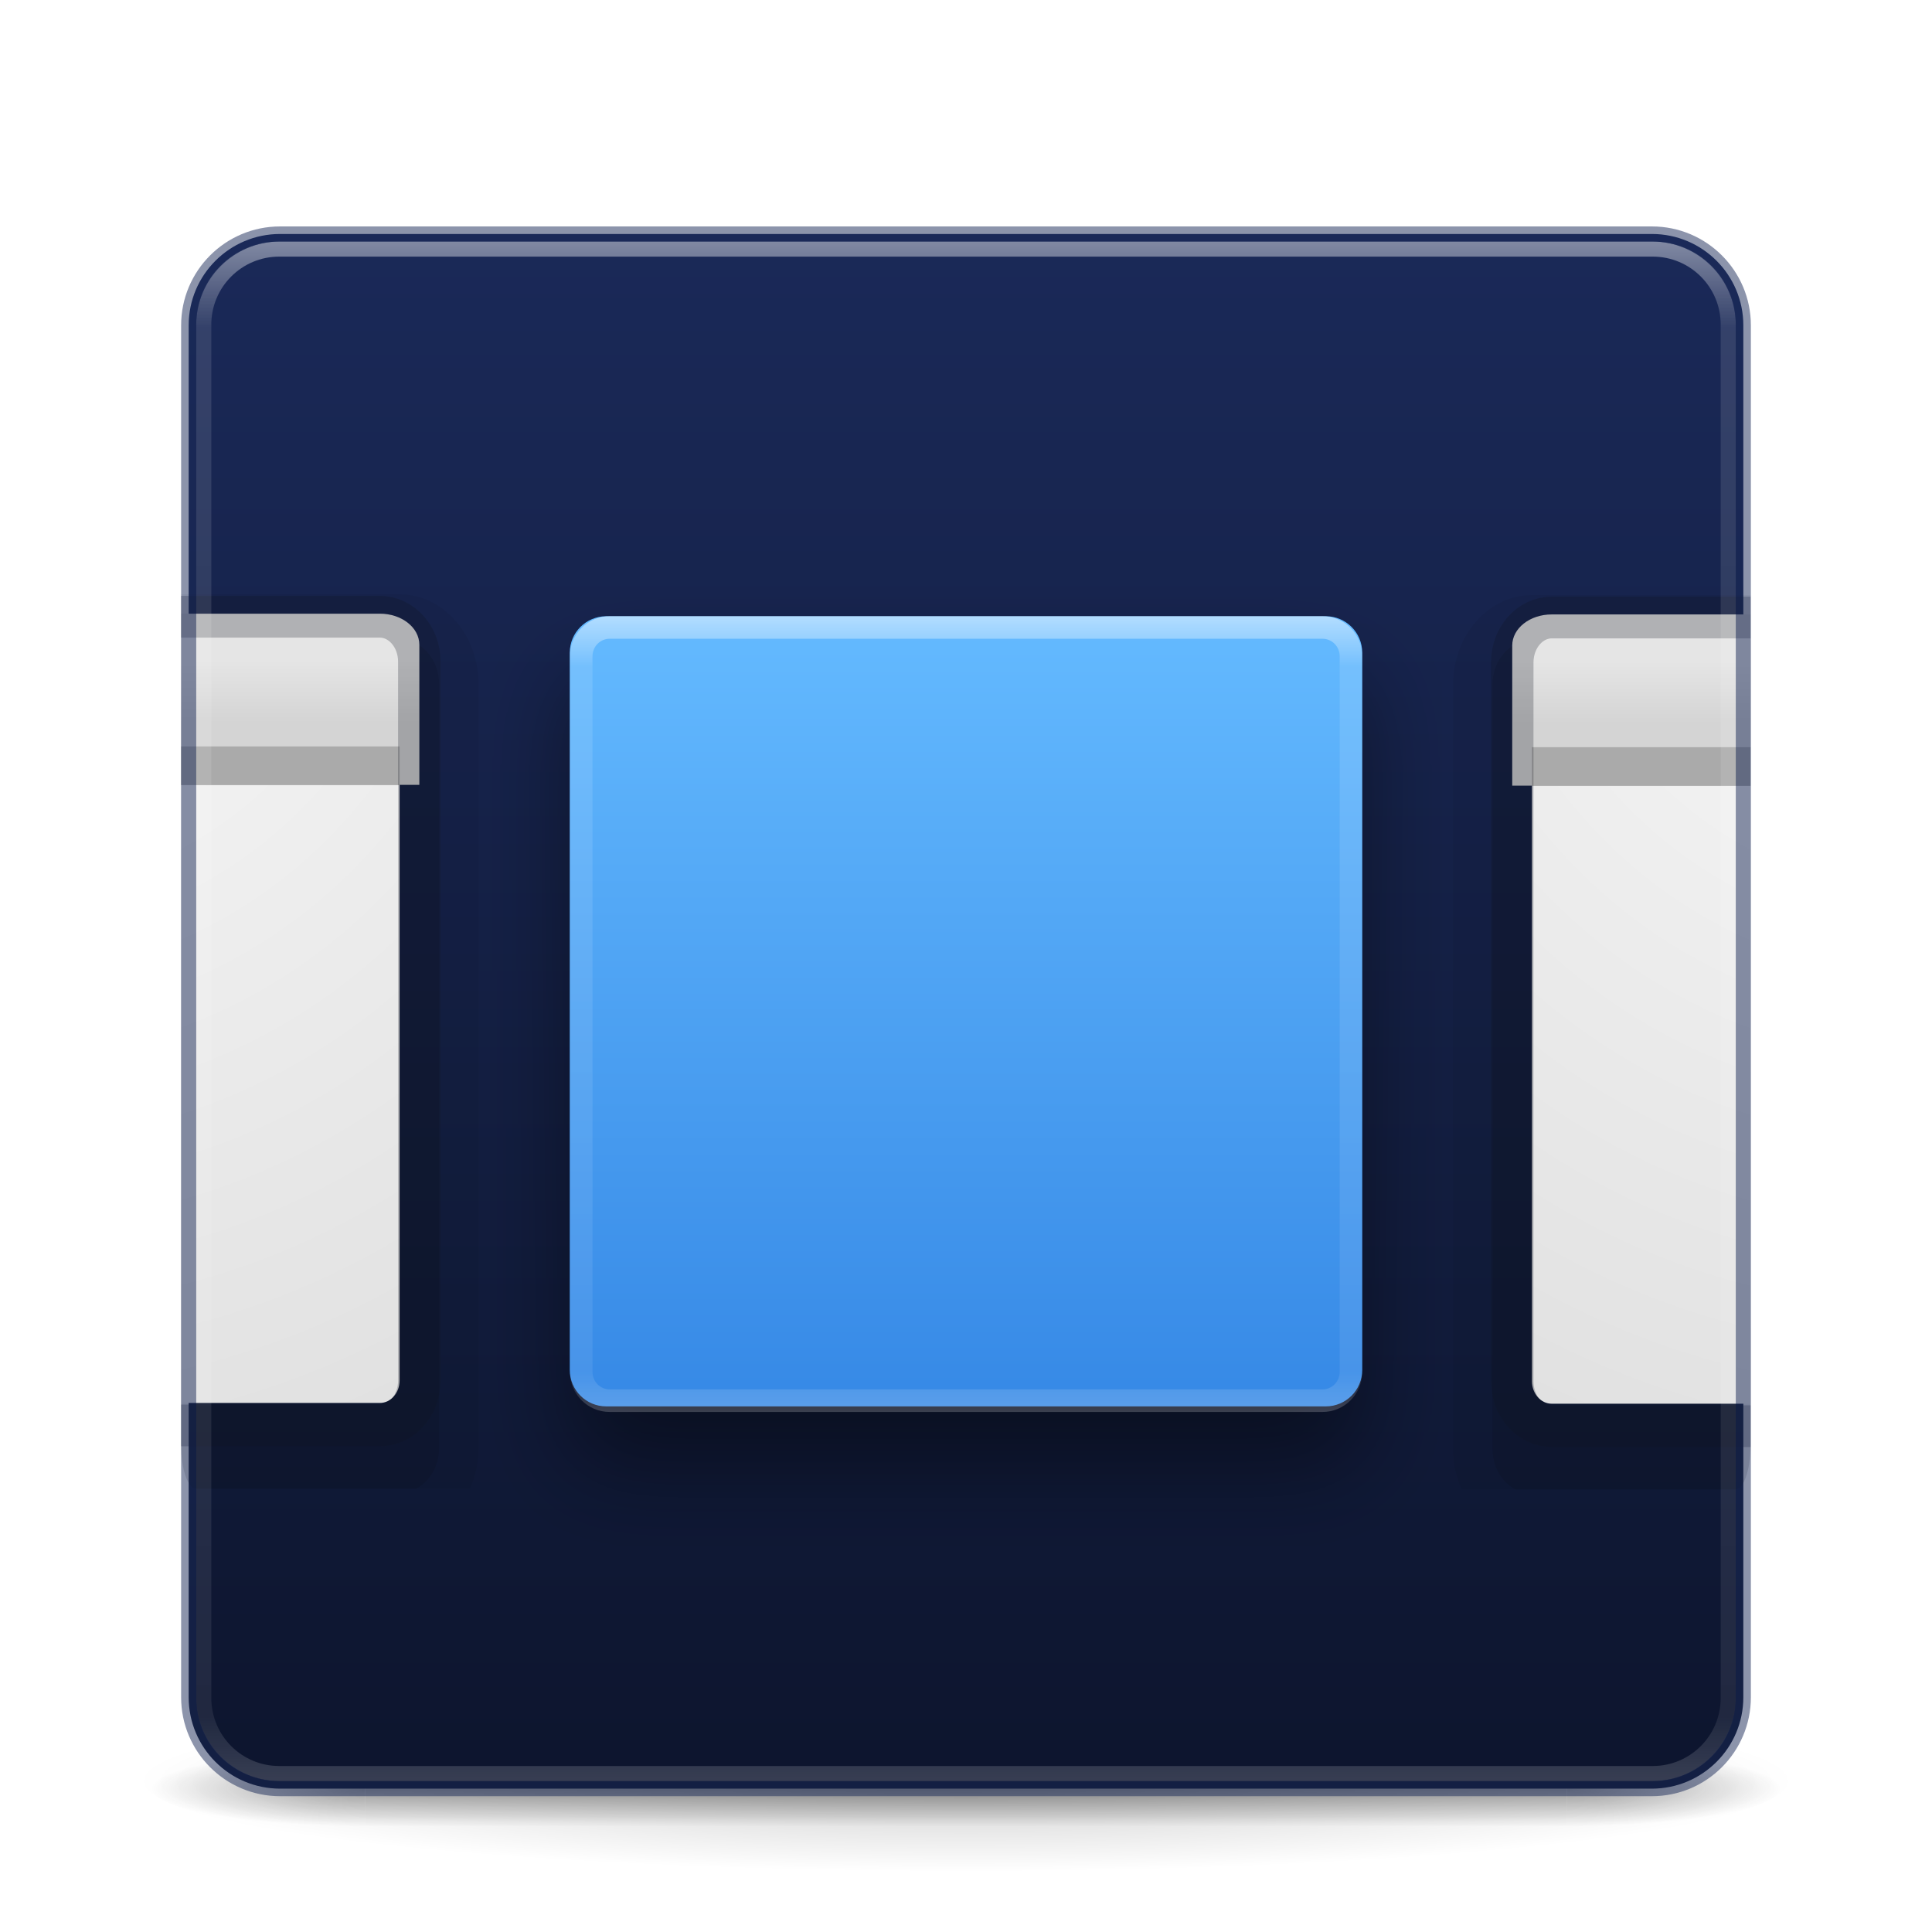
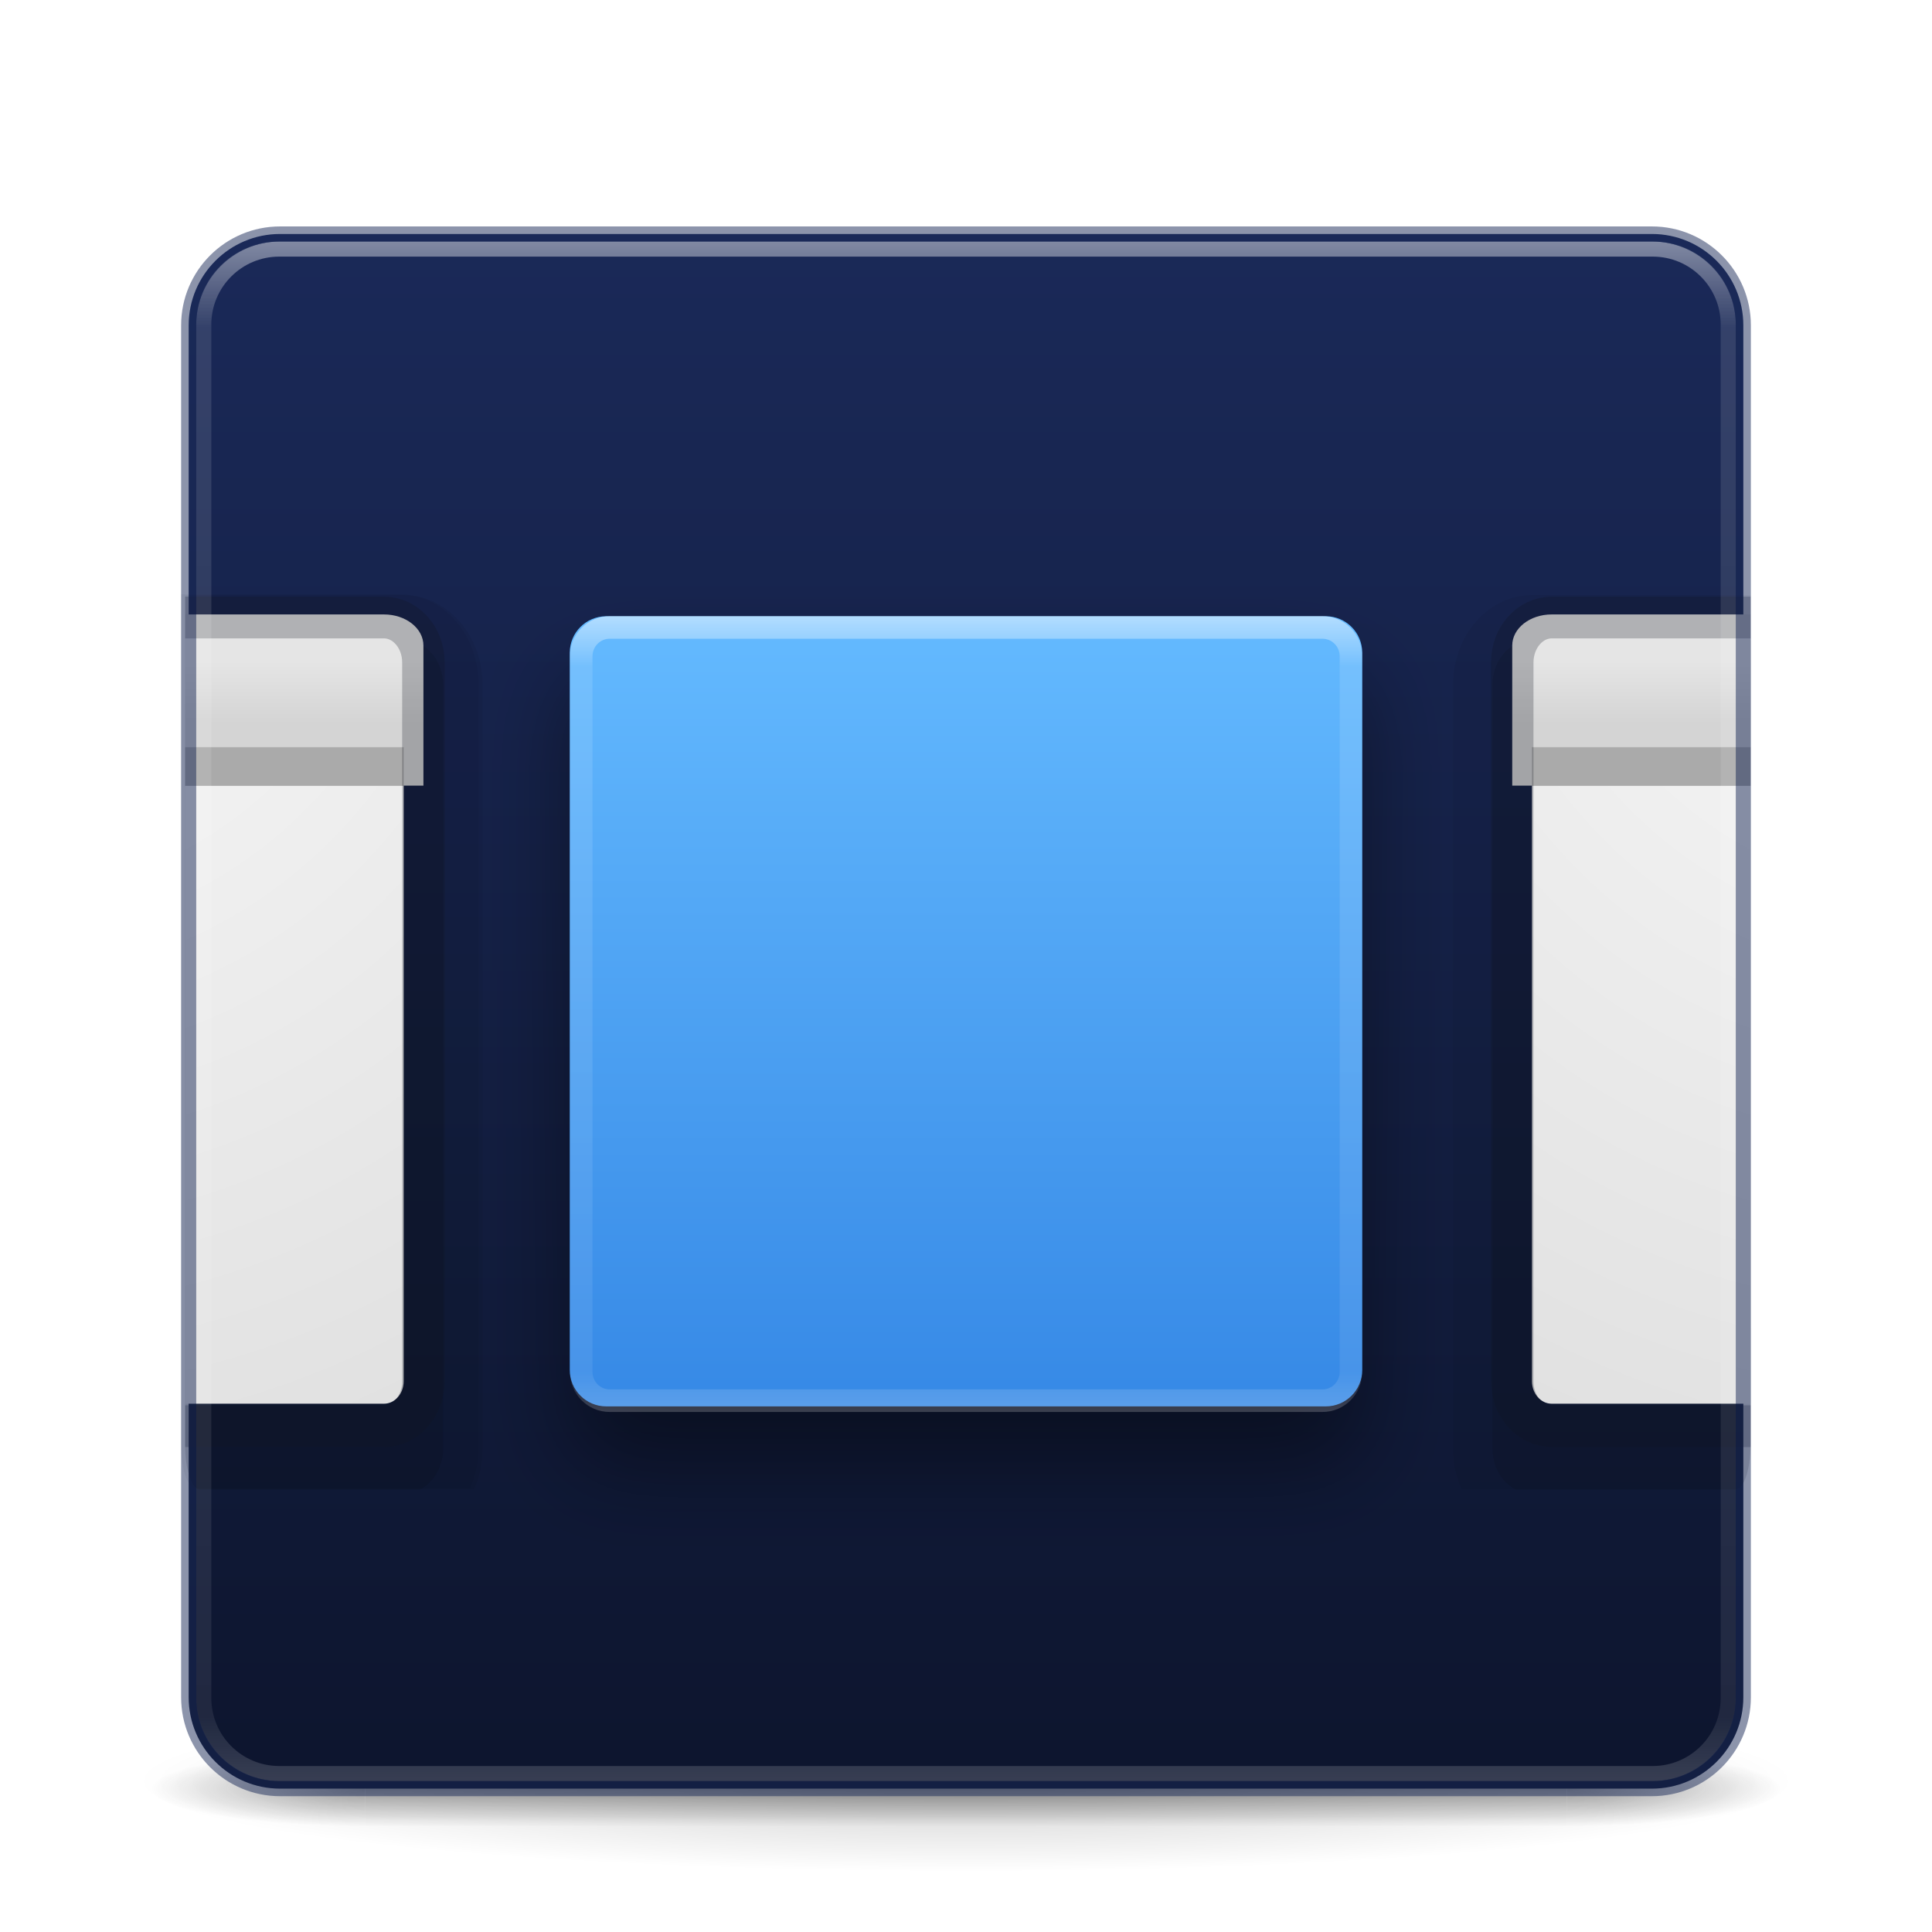
- <svg xmlns="http://www.w3.org/2000/svg" xmlns:xlink="http://www.w3.org/1999/xlink" version="1.1" width="128" height="128" id="svg3049">
+ <svg xmlns="http://www.w3.org/2000/svg" xmlns:xlink="http://www.w3.org/1999/xlink" version="1.1" width="64" height="64" id="svg3049" viewBox="0 0 128 128">
  <defs id="defs3051">
    <linearGradient id="linearGradient4575">
      <stop style="stop-color:#3689e6;stop-opacity:1" offset="0" id="stop4571" />
      <stop style="stop-color:#64baff;stop-opacity:1" offset="1" id="stop4573" />
    </linearGradient>
    <linearGradient id="linearGradient897">
      <stop id="stop893" style="stop-color:#1a2958;stop-opacity:1" offset="0" />
      <stop id="stop895" style="stop-color:#0d152e;stop-opacity:1" offset="1" />
    </linearGradient>
    <linearGradient id="linearGradient3924">
      <stop id="stop3926" style="stop-color:#ffffff;stop-opacity:1" offset="0" />
      <stop id="stop3928" style="stop-color:#ffffff;stop-opacity:0.235" offset="0.063" />
      <stop id="stop3930" style="stop-color:#ffffff;stop-opacity:0.157" offset="0.951" />
      <stop id="stop3932" style="stop-color:#ffffff;stop-opacity:0.392" offset="1" />
    </linearGradient>
    <linearGradient id="linearGradient3688-166-749-5">
      <stop id="stop2883-0" style="stop-color:#181818;stop-opacity:1" offset="0" />
      <stop id="stop2885-5" style="stop-color:#181818;stop-opacity:0" offset="1" />
    </linearGradient>
    <linearGradient id="linearGradient3688-464-309-8">
      <stop id="stop2889-9" style="stop-color:#181818;stop-opacity:1" offset="0" />
      <stop id="stop2891-4" style="stop-color:#181818;stop-opacity:0" offset="1" />
    </linearGradient>
    <linearGradient id="linearGradient3702-501-757-0">
      <stop id="stop2895-0" style="stop-color:#181818;stop-opacity:0" offset="0" />
      <stop id="stop2897-2" style="stop-color:#181818;stop-opacity:1" offset="0.5" />
      <stop id="stop2899-6" style="stop-color:#181818;stop-opacity:0" offset="1" />
    </linearGradient>
    <linearGradient id="linearGradient3811">
      <stop id="stop3813" style="stop-color:#000000;stop-opacity:1" offset="0" />
      <stop id="stop3815" style="stop-color:#000000;stop-opacity:0" offset="1" />
    </linearGradient>
    <radialGradient xlink:href="#linearGradient3688-166-749-5" id="radialGradient3946" gradientUnits="userSpaceOnUse" gradientTransform="matrix(2.003784,0,0,1.4,27.98813,-17.4)" cx="4.993" cy="43.5" fx="4.993" fy="43.5" r="2.5" />
    <radialGradient xlink:href="#linearGradient3688-464-309-8" id="radialGradient3948" gradientUnits="userSpaceOnUse" gradientTransform="matrix(2.003784,0,0,1.4,-20.01187,-104.4)" cx="4.993" cy="43.5" fx="4.993" fy="43.5" r="2.5" />
    <linearGradient xlink:href="#linearGradient3702-501-757-0" id="linearGradient3950" gradientUnits="userSpaceOnUse" x1="25.058" y1="47.028" x2="25.058" y2="39.999" />
-     <linearGradient xlink:href="#linearGradient3924" id="linearGradient3965" gradientUnits="userSpaceOnUse" gradientTransform="matrix(2.72973,0,0,2.72973,-1.513518,1.488319)" x1="24" y1="5" x2="24" y2="43" />
+     <linearGradient xlink:href="#linearGradient3924" id="linearGradient3965" gradientUnits="userSpaceOnUse" gradientTransform="matrix(2.72973,0,0,2.72973,-1.513518,1.48832)" x1="24" y1="5" x2="24" y2="43" />
    <radialGradient xlink:href="#linearGradient3811" id="radialGradient3976" gradientUnits="userSpaceOnUse" gradientTransform="matrix(1.556392,0,0,0.1697883,70.27035,102.1321)" cx="-4.029" cy="93.468" fx="-4.029" fy="93.468" r="35.338" />
    <linearGradient xlink:href="#linearGradient897" id="linearGradient891" x1="66.997" y1="15.857" x2="66.997" y2="117.81" gradientUnits="userSpaceOnUse" />
    <linearGradient id="linearGradient5803">
      <stop id="stop5805" style="stop-color:#fff5ef;stop-opacity:1" offset="0" />
      <stop id="stop5807" style="stop-color:#fef8dd;stop-opacity:1" offset="1" />
    </linearGradient>
    <linearGradient x1="167.983" y1="8.508" x2="167.983" y2="54.78" id="linearGradient5228-5" xlink:href="#linearGradient5803" gradientUnits="userSpaceOnUse" gradientTransform="matrix(1.832495,0,0,1.843915,-232.1758,8.558593)" />
    <linearGradient xlink:href="#linearGradient4575" id="linearGradient4577" x1="64.288" y1="98.311" x2="64.288" y2="33.401" gradientUnits="userSpaceOnUse" gradientTransform="matrix(0.8053098,0,0,0.8053098,12.46016,13.85137)" />
    <clipPath clipPathUnits="userSpaceOnUse" id="clipPath4682">
      <rect style="opacity:1;fill:#42a3f0;fill-opacity:0;stroke:none;stroke-width:0;stroke-linejoin:round;stroke-miterlimit:23.4;stroke-dasharray:none;stroke-opacity:1" id="rect4684" width="74.786" height="99.522" x="12.081" y="5.85" />
    </clipPath>
    <clipPath clipPathUnits="userSpaceOnUse" id="clipPath4716">
      <rect style="opacity:1;fill:#42a3f0;fill-opacity:0;stroke:none;stroke-width:0;stroke-linejoin:round;stroke-miterlimit:23.4;stroke-dasharray:none;stroke-opacity:1" id="rect4718" width="128.669" height="116.205" x="12.272" y="4.892" />
    </clipPath>
    <clipPath clipPathUnits="userSpaceOnUse" id="clipPath4750">
      <rect style="opacity:1;fill:#42a3f0;fill-opacity:0;stroke:none;stroke-width:0;stroke-linejoin:round;stroke-miterlimit:23.4;stroke-dasharray:none;stroke-opacity:1" id="rect4752" width="115.39" height="98.983" x="0" y="14.237" rx="2.416" ry="2.416" />
    </clipPath>
    <clipPath clipPathUnits="userSpaceOnUse" id="clipPath4716-6">
      <rect style="opacity:1;fill:#42a3f0;fill-opacity:0;stroke:none;stroke-width:0;stroke-linejoin:round;stroke-miterlimit:23.4;stroke-dasharray:none;stroke-opacity:1" id="rect4718-0" width="128.669" height="116.205" x="12.272" y="4.892" />
    </clipPath>
    <linearGradient xlink:href="#linearGradient3924" id="linearGradient3965-3" gradientUnits="userSpaceOnUse" gradientTransform="matrix(1.378384,0,0,1.38452,30.92482,33.95649)" x1="24" y1="5" x2="24" y2="43" />
    <linearGradient xlink:href="#linearGradient3924" id="linearGradient3965-3-6" gradientUnits="userSpaceOnUse" gradientTransform="matrix(1.400192,0,0,1.393186,89.79345,33.38166)" x1="24" y1="5" x2="24" y2="43" />
    <linearGradient xlink:href="#linearGradient3924" id="linearGradient3965-3-6-0" gradientUnits="userSpaceOnUse" gradientTransform="matrix(1.400192,0,0,1.393186,-28.96264,33.38166)" x1="24" y1="5" x2="24" y2="43" />
-     <filter style="color-interpolation-filters:sRGB;" id="filter1380">
+     <filter style="color-interpolation-filters:sRGB" id="filter1380">
      <feGaussianBlur stdDeviation="3 3" result="blur" id="feGaussianBlur1378" />
    </filter>
    <linearGradient y2="41.229" x2="24" y1="8.767" x1="24" gradientTransform="matrix(1.20186,0,0,1.20186,-27.99929,34.11845)" gradientUnits="userSpaceOnUse" id="linearGradient1074-3" xlink:href="#linearGradient4095" />
    <linearGradient id="linearGradient4095">
      <stop offset="0" style="stop-color:#ffffff;stop-opacity:1" id="stop4097" />
      <stop offset="0" style="stop-color:#ffffff;stop-opacity:0.235" id="stop4100" />
      <stop offset="1" style="stop-color:#ffffff;stop-opacity:0.157" id="stop4102" />
      <stop offset="1" style="stop-color:#ffffff;stop-opacity:0.392" id="stop4104" />
    </linearGradient>
    <linearGradient y2="17" x2="18" y1="15" x1="18" gradientTransform="matrix(2.615812,0,0,2.100677,-41.01112,12.37278)" gradientUnits="userSpaceOnUse" id="linearGradient1072-5" xlink:href="#linearGradient4197" />
    <linearGradient gradientTransform="matrix(0.40394,0,0,0.42567,4.5497,-4.793)" gradientUnits="userSpaceOnUse" id="linearGradient4197" y2="57.61" x2="83.24" y1="42.457" x1="83.24">
      <stop offset="0" style="stop-color:#e5e5e5;stop-opacity:1" id="stop4199" />
      <stop offset="1" style="stop-color:#d4d4d4;stop-opacity:1" id="stop4201" />
    </linearGradient>
    <radialGradient xlink:href="#linearGradient4632-92-3-0-8-1-6" id="radialGradient3091-8-9" gradientUnits="userSpaceOnUse" gradientTransform="matrix(0,3.486801,-3.15057,-6.4240187e-8,19.61635,3.529915)" cx="7.686" cy="5.959" fx="7.686" fy="5.959" r="20" />
    <linearGradient id="linearGradient4632-92-3-0-8-1-6">
      <stop id="stop4634-68-8-0-2-9-1" style="stop-color:#fafafa;stop-opacity:1" offset="0" />
      <stop id="stop4636-8-21-7-1-4-9" style="stop-color:#e1e1e1;stop-opacity:1" offset="1" />
    </linearGradient>
    <clipPath clipPathUnits="userSpaceOnUse" id="clipPath1633">
      <rect style="opacity:0.409;fill:#010000;fill-opacity:1;stroke-width:0.712;stroke-miterlimit:4;stroke-dasharray:none" id="rect1635" width="49.56" height="74.62" x="12.521" y="25.168" rx="1" ry="2.971" />
    </clipPath>
    <clipPath clipPathUnits="userSpaceOnUse" id="clipPath1633-2">
      <rect style="opacity:0.409;fill:#010000;fill-opacity:1;stroke-width:0.712;stroke-miterlimit:4;stroke-dasharray:none" id="rect1635-3" width="49.56" height="74.62" x="12.521" y="25.168" rx="1" ry="2.971" />
    </clipPath>
    <radialGradient xlink:href="#linearGradient4632-92-3-0-8-1-6" id="radialGradient3091-8-9-7" gradientUnits="userSpaceOnUse" gradientTransform="matrix(0,3.486801,-3.15057,-6.4240187e-8,19.61635,3.529915)" cx="7.686" cy="5.959" fx="7.686" fy="5.959" r="20" />
    <clipPath clipPathUnits="userSpaceOnUse" id="clipPath1633-7">
      <rect style="opacity:0.409;fill:#010000;fill-opacity:1;stroke-width:0.712;stroke-miterlimit:4;stroke-dasharray:none" id="rect1635-8" width="49.56" height="74.62" x="12.521" y="25.168" rx="1" ry="2.971" />
    </clipPath>
    <radialGradient xlink:href="#linearGradient4632-92-3-0-8-1-6" id="radialGradient3091-8-9-4" gradientUnits="userSpaceOnUse" gradientTransform="matrix(0,3.486801,-3.15057,-6.4240187e-8,19.61635,3.529915)" cx="7.686" cy="5.959" fx="7.686" fy="5.959" r="20" />
    <linearGradient xlink:href="#linearGradient4197" id="linearGradient1847" gradientUnits="userSpaceOnUse" gradientTransform="matrix(2.615812,0,0,2.100677,-41.01112,12.37278)" x1="18" y1="15" x2="18" y2="17" />
    <linearGradient xlink:href="#linearGradient4095" id="linearGradient1849" gradientUnits="userSpaceOnUse" gradientTransform="matrix(1.20186,0,0,1.20186,-27.99929,34.11845)" x1="24" y1="8.767" x2="24" y2="41.229" />
    <linearGradient y2="42.069" x2="40.29" y1="5.824" x1="40.29" gradientTransform="matrix(1.540541,0,0,1.324324,31.52702,36.71622)" gradientUnits="userSpaceOnUse" id="linearGradient3133" xlink:href="#linearGradient3462" />
    <linearGradient id="linearGradient3462">
      <stop offset="0" style="stop-color:#ffffff;stop-opacity:1" id="stop3464" />
      <stop offset="0.021" style="stop-color:#ffffff;stop-opacity:0.235" id="stop3466" />
      <stop offset="0.979" style="stop-color:#ffffff;stop-opacity:0.157" id="stop3468" />
      <stop offset="1" style="stop-color:#ffffff;stop-opacity:0.392" id="stop3470" />
    </linearGradient>
+     <clipPath clipPathUnits="userSpaceOnUse" id="clipPath1633-7-3">
+       <rect style="opacity:0.409;fill:#010000;fill-opacity:1;stroke-width:0.712;stroke-miterlimit:4;stroke-dasharray:none" id="rect1635-8-6" width="49.56" height="74.62" x="12.521" y="25.168" rx="1" ry="2.971" />
+     </clipPath>
+     <radialGradient xlink:href="#linearGradient4632-92-3-0-8-1-6" id="radialGradient3091-8-9-4-7" gradientUnits="userSpaceOnUse" gradientTransform="matrix(0,3.486801,-3.15057,-6.4240187e-8,19.61635,3.529915)" cx="7.686" cy="5.959" fx="7.686" fy="5.959" r="20" />
  </defs>
-   <path style="opacity:0.2;color:#000000;fill:url(#radialGradient3976);fill-opacity:1;fill-rule:nonzero;stroke:none;stroke-width:1;marker:none;visibility:visible;display:inline;overflow:visible;enable-background:accumulate" id="path3041" d="m 119,118.002 a 55,6 0 0 1 -110,0 55,6 0 1 1 110,0 z" />
+   <path style="color:#000000;display:inline;overflow:visible;visibility:visible;opacity:0.2;fill:url(#radialGradient3976);fill-opacity:1;fill-rule:nonzero;stroke:none;stroke-width:1;marker:none;enable-background:accumulate" id="path3041" d="m 119,118.002 a 55,6 0 0 1 -110,0 55,6 0 1 1 110,0 z" />
  <g style="display:inline" id="g2036" transform="matrix(2.699999,0,0,0.5555561,-0.8000075,94.89069)">
    <g style="opacity:0.4" id="g3712" transform="matrix(1.052632,0,0,1.285713,-1.263158,-13.42854)">
      <rect style="fill:url(#radialGradient3946);fill-opacity:1;stroke:none" id="rect2801" y="40" x="38" height="7" width="5" />
-       <rect style="fill:url(#radialGradient3948);fill-opacity:1;stroke:none" id="rect3696" transform="scale(-1,-1)" y="-47" x="-10" height="7" width="5" />
+       <rect style="fill:url(#radialGradient3948);fill-opacity:1;stroke:none" id="rect3696" transform="scale(-1)" y="-47" x="-10" height="7" width="5" />
      <rect style="fill:url(#linearGradient3950);fill-opacity:1;stroke:none" id="rect3700" y="40" x="10" height="7" width="28" />
    </g>
  </g>
-   <rect style="color:#000000;fill:url(#linearGradient891);fill-opacity:1;fill-rule:nonzero;stroke:none;stroke-width:1;marker:none;visibility:visible;display:inline;overflow:visible;enable-background:accumulate" id="rect5505-21-3" y="15.502" x="12.5" ry="6.055" rx="6.055" height="103" width="103" />
-   <g id="g1575" clip-path="url(#clipPath1633)" transform="matrix(1,0,0,0.9816769,-0.5254237,0.672395)">
+   <rect style="color:#000000;display:inline;overflow:visible;visibility:visible;fill:url(#linearGradient891);fill-opacity:1;fill-rule:nonzero;stroke:none;stroke-width:1;marker:none;enable-background:accumulate" id="rect5505-21-3" y="15.502" x="12.5" ry="6.055" rx="6.055" height="103" width="103" />
+   <g id="g1575" clip-path="url(#clipPath1633)" transform="matrix(1,0,0,0.9816769,-0.5254237,0.6724)">
    <rect style="color:#000000;clip-rule:nonzero;display:inline;overflow:visible;visibility:visible;opacity:0.05;isolation:auto;mix-blend-mode:normal;color-interpolation:sRGB;color-interpolation-filters:linearRGB;solid-color:#000000;solid-opacity:1;vector-effect:none;fill:#000000;fill-opacity:1;fill-rule:nonzero;stroke:none;stroke-width:2.816;stroke-linecap:butt;stroke-linejoin:miter;stroke-miterlimit:4;stroke-dasharray:none;stroke-dashoffset:0;stroke-opacity:1;marker:none;color-rendering:auto;image-rendering:auto;shape-rendering:auto;text-rendering:auto;enable-background:accumulate" id="rect5505-21-8-9-6-0-7" y="39.424" x="-30.547" ry="6.064" rx="5.232" height="63.672" width="62.779" />
-     <rect style="color:#000000;clip-rule:nonzero;display:inline;overflow:visible;visibility:visible;opacity:0.1;isolation:auto;mix-blend-mode:normal;color-interpolation:sRGB;color-interpolation-filters:linearRGB;solid-color:#000000;solid-opacity:1;vector-effect:none;fill:#000000;fill-opacity:1;fill-rule:nonzero;stroke:none;stroke-width:2.816;stroke-linecap:butt;stroke-linejoin:miter;stroke-miterlimit:4;stroke-dasharray:none;stroke-dashoffset:0;stroke-opacity:1;marker:none;color-rendering:auto;image-rendering:auto;shape-rendering:auto;text-rendering:auto;enable-background:accumulate" id="rect5505-21-8-9-6-09" y="42.456" x="-27.932" ry="3.032" rx="2.616" height="57.608" width="57.548" />
-     <rect style="color:#000000;clip-rule:nonzero;display:inline;overflow:visible;visibility:visible;opacity:1;isolation:auto;mix-blend-mode:normal;color-interpolation:sRGB;color-interpolation-filters:linearRGB;solid-color:#000000;solid-opacity:1;fill:url(#radialGradient3091-8-9);fill-opacity:1;fill-rule:nonzero;stroke:none;stroke-width:2.816;stroke-linecap:round;stroke-linejoin:round;stroke-miterlimit:4;stroke-dasharray:none;stroke-dashoffset:0;stroke-opacity:0.239;marker:none;color-rendering:auto;image-rendering:auto;shape-rendering:auto;text-rendering:auto;enable-background:accumulate" id="rect5505-21-8-9-3" y="42.456" x="-25.316" ry="1.516" rx="1.308" height="51.544" width="52.316" />
-     <path style="color:#000000;clip-rule:nonzero;display:inline;overflow:visible;visibility:visible;opacity:1;isolation:auto;mix-blend-mode:normal;color-interpolation:sRGB;color-interpolation-filters:linearRGB;solid-color:#000000;solid-opacity:1;fill:url(#linearGradient1072-5);fill-opacity:1;fill-rule:nonzero;stroke:none;stroke-width:2.344;stroke-linecap:round;stroke-linejoin:round;stroke-miterlimit:4;stroke-dasharray:none;stroke-dashoffset:0;stroke-opacity:0.291;marker:none;color-rendering:auto;image-rendering:auto;shape-rendering:auto;text-rendering:auto;enable-background:accumulate" d="m -24.008,40.732 c -1.449,0 -2.616,0.937 -2.616,2.101 v 9.453 h 54.932 v -9.453 c 0,-1.164 -1.167,-2.101 -2.616,-2.101 z" id="rect4174-4-6" />
-     <rect style="color:#000000;display:inline;overflow:visible;visibility:visible;opacity:0.25;fill:none;stroke:#0e141f;stroke-width:2.816;stroke-linecap:round;stroke-linejoin:round;stroke-miterlimit:4;stroke-dasharray:none;stroke-dashoffset:0;stroke-opacity:1;marker:none;enable-background:accumulate" id="rect5505-21-8-1-6-7-0" y="40.94" x="-26.624" ry="3.032" rx="2.616" height="54.576" width="54.932" />
-     <path id="path4179-4-2" d="M -25.316,51 H 27" style="opacity:0.2;fill:none;fill-rule:evenodd;stroke:#000000;stroke-width:2.616px;stroke-linecap:butt;stroke-linejoin:miter;stroke-opacity:1" />
  </g>
-   <rect style="fill:#000000;fill-opacity:1;stroke:none;stroke-width:0;stroke-linejoin:round;stroke-miterlimit:23.4;stroke-dasharray:none;stroke-opacity:1;filter:url(#filter1380);opacity:0.409" id="rect4569-0" width="52.504" height="52.35" x="37.748" y="44.827" rx="2.416" ry="2.416" />
-   <g id="g1575-2" clip-path="url(#clipPath1633-7)" transform="matrix(-1,0,0,0.9816769,128.4976,0.7223714)">
+   <g id="g1575-2-2" clip-path="url(#clipPath1633-7-3)" transform="matrix(1,0,0,0.9816769,-0.255056,0.72237)">
+     <rect style="color:#000000;clip-rule:nonzero;display:inline;overflow:visible;visibility:visible;opacity:0.05;isolation:auto;mix-blend-mode:normal;color-interpolation:sRGB;color-interpolation-filters:linearRGB;solid-color:#000000;solid-opacity:1;vector-effect:none;fill:#000000;fill-opacity:1;fill-rule:nonzero;stroke:none;stroke-width:2.816;stroke-linecap:butt;stroke-linejoin:miter;stroke-miterlimit:4;stroke-dasharray:none;stroke-dashoffset:0;stroke-opacity:1;marker:none;color-rendering:auto;image-rendering:auto;shape-rendering:auto;text-rendering:auto;enable-background:accumulate" id="rect5505-21-8-9-6-0-7-0-9" y="39.424" x="-30.547" ry="6.064" rx="5.232" height="63.672" width="62.779" />
+     <rect style="color:#000000;clip-rule:nonzero;display:inline;overflow:visible;visibility:visible;opacity:0.1;isolation:auto;mix-blend-mode:normal;color-interpolation:sRGB;color-interpolation-filters:linearRGB;solid-color:#000000;solid-opacity:1;vector-effect:none;fill:#000000;fill-opacity:1;fill-rule:nonzero;stroke:none;stroke-width:2.816;stroke-linecap:butt;stroke-linejoin:miter;stroke-miterlimit:4;stroke-dasharray:none;stroke-dashoffset:0;stroke-opacity:1;marker:none;color-rendering:auto;image-rendering:auto;shape-rendering:auto;text-rendering:auto;enable-background:accumulate" id="rect5505-21-8-9-6-09-6-1" y="42.456" x="-27.932" ry="3.032" rx="2.616" height="57.608" width="57.548" />
+     <rect style="color:#000000;clip-rule:nonzero;display:inline;overflow:visible;visibility:visible;opacity:1;isolation:auto;mix-blend-mode:normal;color-interpolation:sRGB;color-interpolation-filters:linearRGB;solid-color:#000000;solid-opacity:1;fill:url(#radialGradient3091-8-9-4-7);fill-opacity:1;fill-rule:nonzero;stroke:none;stroke-width:2.816;stroke-linecap:round;stroke-linejoin:round;stroke-miterlimit:4;stroke-dasharray:none;stroke-dashoffset:0;stroke-opacity:0.239;marker:none;color-rendering:auto;image-rendering:auto;shape-rendering:auto;text-rendering:auto;enable-background:accumulate" id="rect5505-21-8-9-3-1-2" y="42.456" x="-25.316" ry="1.516" rx="1.308" height="51.544" width="52.316" />
+     <path style="color:#000000;clip-rule:nonzero;display:inline;overflow:visible;visibility:visible;opacity:1;isolation:auto;mix-blend-mode:normal;color-interpolation:sRGB;color-interpolation-filters:linearRGB;solid-color:#000000;solid-opacity:1;fill:url(#linearGradient1072-5);fill-opacity:1;fill-rule:nonzero;stroke:none;stroke-width:2.344;stroke-linecap:round;stroke-linejoin:round;stroke-miterlimit:4;stroke-dasharray:none;stroke-dashoffset:0;stroke-opacity:0.291;marker:none;color-rendering:auto;image-rendering:auto;shape-rendering:auto;text-rendering:auto;enable-background:accumulate" d="m -24.008,40.732 c -1.449,0 -2.616,0.937 -2.616,2.101 v 9.453 h 54.932 v -9.453 c 0,-1.164 -1.167,-2.101 -2.616,-2.101 z" id="rect4174-4-6-5-7" />
+     <rect style="color:#000000;display:inline;overflow:visible;visibility:visible;opacity:0.25;fill:none;stroke:#0e141f;stroke-width:2.816;stroke-linecap:round;stroke-linejoin:round;stroke-miterlimit:4;stroke-dasharray:none;stroke-dashoffset:0;stroke-opacity:1;marker:none;enable-background:accumulate" id="rect5505-21-8-1-6-7-0-5-0" y="40.94" x="-26.624" ry="3.032" rx="2.616" height="54.576" width="54.932" />
+     <path id="path4179-4-2-7-9" d="M -25.316,51 H 27" style="opacity:0.2;fill:none;fill-rule:evenodd;stroke:#000000;stroke-width:2.616px;stroke-linecap:butt;stroke-linejoin:miter;stroke-opacity:1" />
+   </g>
+   <rect style="opacity:0.409;fill:#000000;fill-opacity:1;stroke:none;stroke-width:0;stroke-linejoin:round;stroke-miterlimit:23.4;stroke-dasharray:none;stroke-opacity:1;filter:url(#filter1380)" id="rect4569-0" width="52.504" height="52.35" x="37.748" y="44.827" rx="2.416" ry="2.416" />
+   <g id="g1575-2" clip-path="url(#clipPath1633-7)" transform="matrix(-1,0,0,0.9816769,128.4976,0.72237)">
    <rect style="color:#000000;clip-rule:nonzero;display:inline;overflow:visible;visibility:visible;opacity:0.05;isolation:auto;mix-blend-mode:normal;color-interpolation:sRGB;color-interpolation-filters:linearRGB;solid-color:#000000;solid-opacity:1;vector-effect:none;fill:#000000;fill-opacity:1;fill-rule:nonzero;stroke:none;stroke-width:2.816;stroke-linecap:butt;stroke-linejoin:miter;stroke-miterlimit:4;stroke-dasharray:none;stroke-dashoffset:0;stroke-opacity:1;marker:none;color-rendering:auto;image-rendering:auto;shape-rendering:auto;text-rendering:auto;enable-background:accumulate" id="rect5505-21-8-9-6-0-7-0" y="39.424" x="-30.547" ry="6.064" rx="5.232" height="63.672" width="62.779" />
    <rect style="color:#000000;clip-rule:nonzero;display:inline;overflow:visible;visibility:visible;opacity:0.1;isolation:auto;mix-blend-mode:normal;color-interpolation:sRGB;color-interpolation-filters:linearRGB;solid-color:#000000;solid-opacity:1;vector-effect:none;fill:#000000;fill-opacity:1;fill-rule:nonzero;stroke:none;stroke-width:2.816;stroke-linecap:butt;stroke-linejoin:miter;stroke-miterlimit:4;stroke-dasharray:none;stroke-dashoffset:0;stroke-opacity:1;marker:none;color-rendering:auto;image-rendering:auto;shape-rendering:auto;text-rendering:auto;enable-background:accumulate" id="rect5505-21-8-9-6-09-6" y="42.456" x="-27.932" ry="3.032" rx="2.616" height="57.608" width="57.548" />
    <rect style="color:#000000;clip-rule:nonzero;display:inline;overflow:visible;visibility:visible;opacity:1;isolation:auto;mix-blend-mode:normal;color-interpolation:sRGB;color-interpolation-filters:linearRGB;solid-color:#000000;solid-opacity:1;fill:url(#radialGradient3091-8-9-4);fill-opacity:1;fill-rule:nonzero;stroke:none;stroke-width:2.816;stroke-linecap:round;stroke-linejoin:round;stroke-miterlimit:4;stroke-dasharray:none;stroke-dashoffset:0;stroke-opacity:0.239;marker:none;color-rendering:auto;image-rendering:auto;shape-rendering:auto;text-rendering:auto;enable-background:accumulate" id="rect5505-21-8-9-3-1" y="42.456" x="-25.316" ry="1.516" rx="1.308" height="51.544" width="52.316" />
    <path style="color:#000000;clip-rule:nonzero;display:inline;overflow:visible;visibility:visible;opacity:1;isolation:auto;mix-blend-mode:normal;color-interpolation:sRGB;color-interpolation-filters:linearRGB;solid-color:#000000;solid-opacity:1;fill:url(#linearGradient1847);fill-opacity:1;fill-rule:nonzero;stroke:none;stroke-width:2.344;stroke-linecap:round;stroke-linejoin:round;stroke-miterlimit:4;stroke-dasharray:none;stroke-dashoffset:0;stroke-opacity:0.291;marker:none;color-rendering:auto;image-rendering:auto;shape-rendering:auto;text-rendering:auto;enable-background:accumulate" d="m -24.008,40.732 c -1.449,0 -2.616,0.937 -2.616,2.101 v 9.453 h 54.932 v -9.453 c 0,-1.164 -1.167,-2.101 -2.616,-2.101 z" id="rect4174-4-6-5" />
    <rect style="color:#000000;display:inline;overflow:visible;visibility:visible;opacity:0.25;fill:none;stroke:#0e141f;stroke-width:2.816;stroke-linecap:round;stroke-linejoin:round;stroke-miterlimit:4;stroke-dasharray:none;stroke-dashoffset:0;stroke-opacity:1;marker:none;enable-background:accumulate" id="rect5505-21-8-1-6-7-0-5" y="40.94" x="-26.624" ry="3.032" rx="2.616" height="54.576" width="54.932" />
    <path id="path4179-4-2-7" d="M -25.316,51 H 27" style="opacity:0.2;fill:none;fill-rule:evenodd;stroke:#000000;stroke-width:2.616px;stroke-linecap:butt;stroke-linejoin:miter;stroke-opacity:1" />
  </g>
-   <rect style="opacity:0.5;fill:none;stroke:url(#linearGradient3965);stroke-width:1;stroke-linecap:round;stroke-linejoin:round;stroke-miterlimit:4;stroke-opacity:1;stroke-dasharray:none;stroke-dashoffset:0" id="rect6741-7" y="16.502" x="13.5" ry="5" rx="5" height="101" width="101" />
-   <rect style="opacity:0.5;color:#000000;fill:none;stroke:#1a2958;stroke-width:1;stroke-linecap:round;stroke-linejoin:round;stroke-miterlimit:4;stroke-opacity:1;stroke-dasharray:none;stroke-dashoffset:0;marker:none;visibility:visible;display:inline;overflow:visible;enable-background:accumulate" id="rect5505-21-3-1" y="15.502" x="12.5" ry="6.055" rx="6.055" height="103" width="103" />
+   <rect style="opacity:0.5;fill:none;stroke:url(#linearGradient3965);stroke-width:1;stroke-linecap:round;stroke-linejoin:round;stroke-miterlimit:4;stroke-dasharray:none;stroke-dashoffset:0;stroke-opacity:1" id="rect6741-7" y="16.502" x="13.5" ry="5" rx="5" height="101" width="101" />
+   <rect style="color:#000000;display:inline;overflow:visible;visibility:visible;opacity:0.5;fill:none;stroke:#1a2958;stroke-width:1;stroke-linecap:round;stroke-linejoin:round;stroke-miterlimit:4;stroke-dasharray:none;stroke-dashoffset:0;stroke-opacity:1;marker:none;enable-background:accumulate" id="rect5505-21-3-1" y="15.502" x="12.5" ry="6.055" rx="6.055" height="103" width="103" />
  <rect style="fill:url(#linearGradient4577);fill-opacity:1;stroke:none;stroke-width:0;stroke-linejoin:round;stroke-miterlimit:23.4;stroke-dasharray:none;stroke-opacity:1" id="rect4569" width="52.504" height="52.35" x="37.748" y="40.827" rx="2.416" ry="2.416" />
  <rect style="opacity:0.5;fill:none;stroke:url(#linearGradient3965-3);stroke-width:1.496;stroke-linecap:round;stroke-linejoin:round;stroke-miterlimit:4;stroke-dasharray:none;stroke-dashoffset:0;stroke-opacity:1" id="rect6741-7-5" y="41.571" x="38.506" ry="1.904" rx="1.886" height="51.227" width="51" />
</svg>
